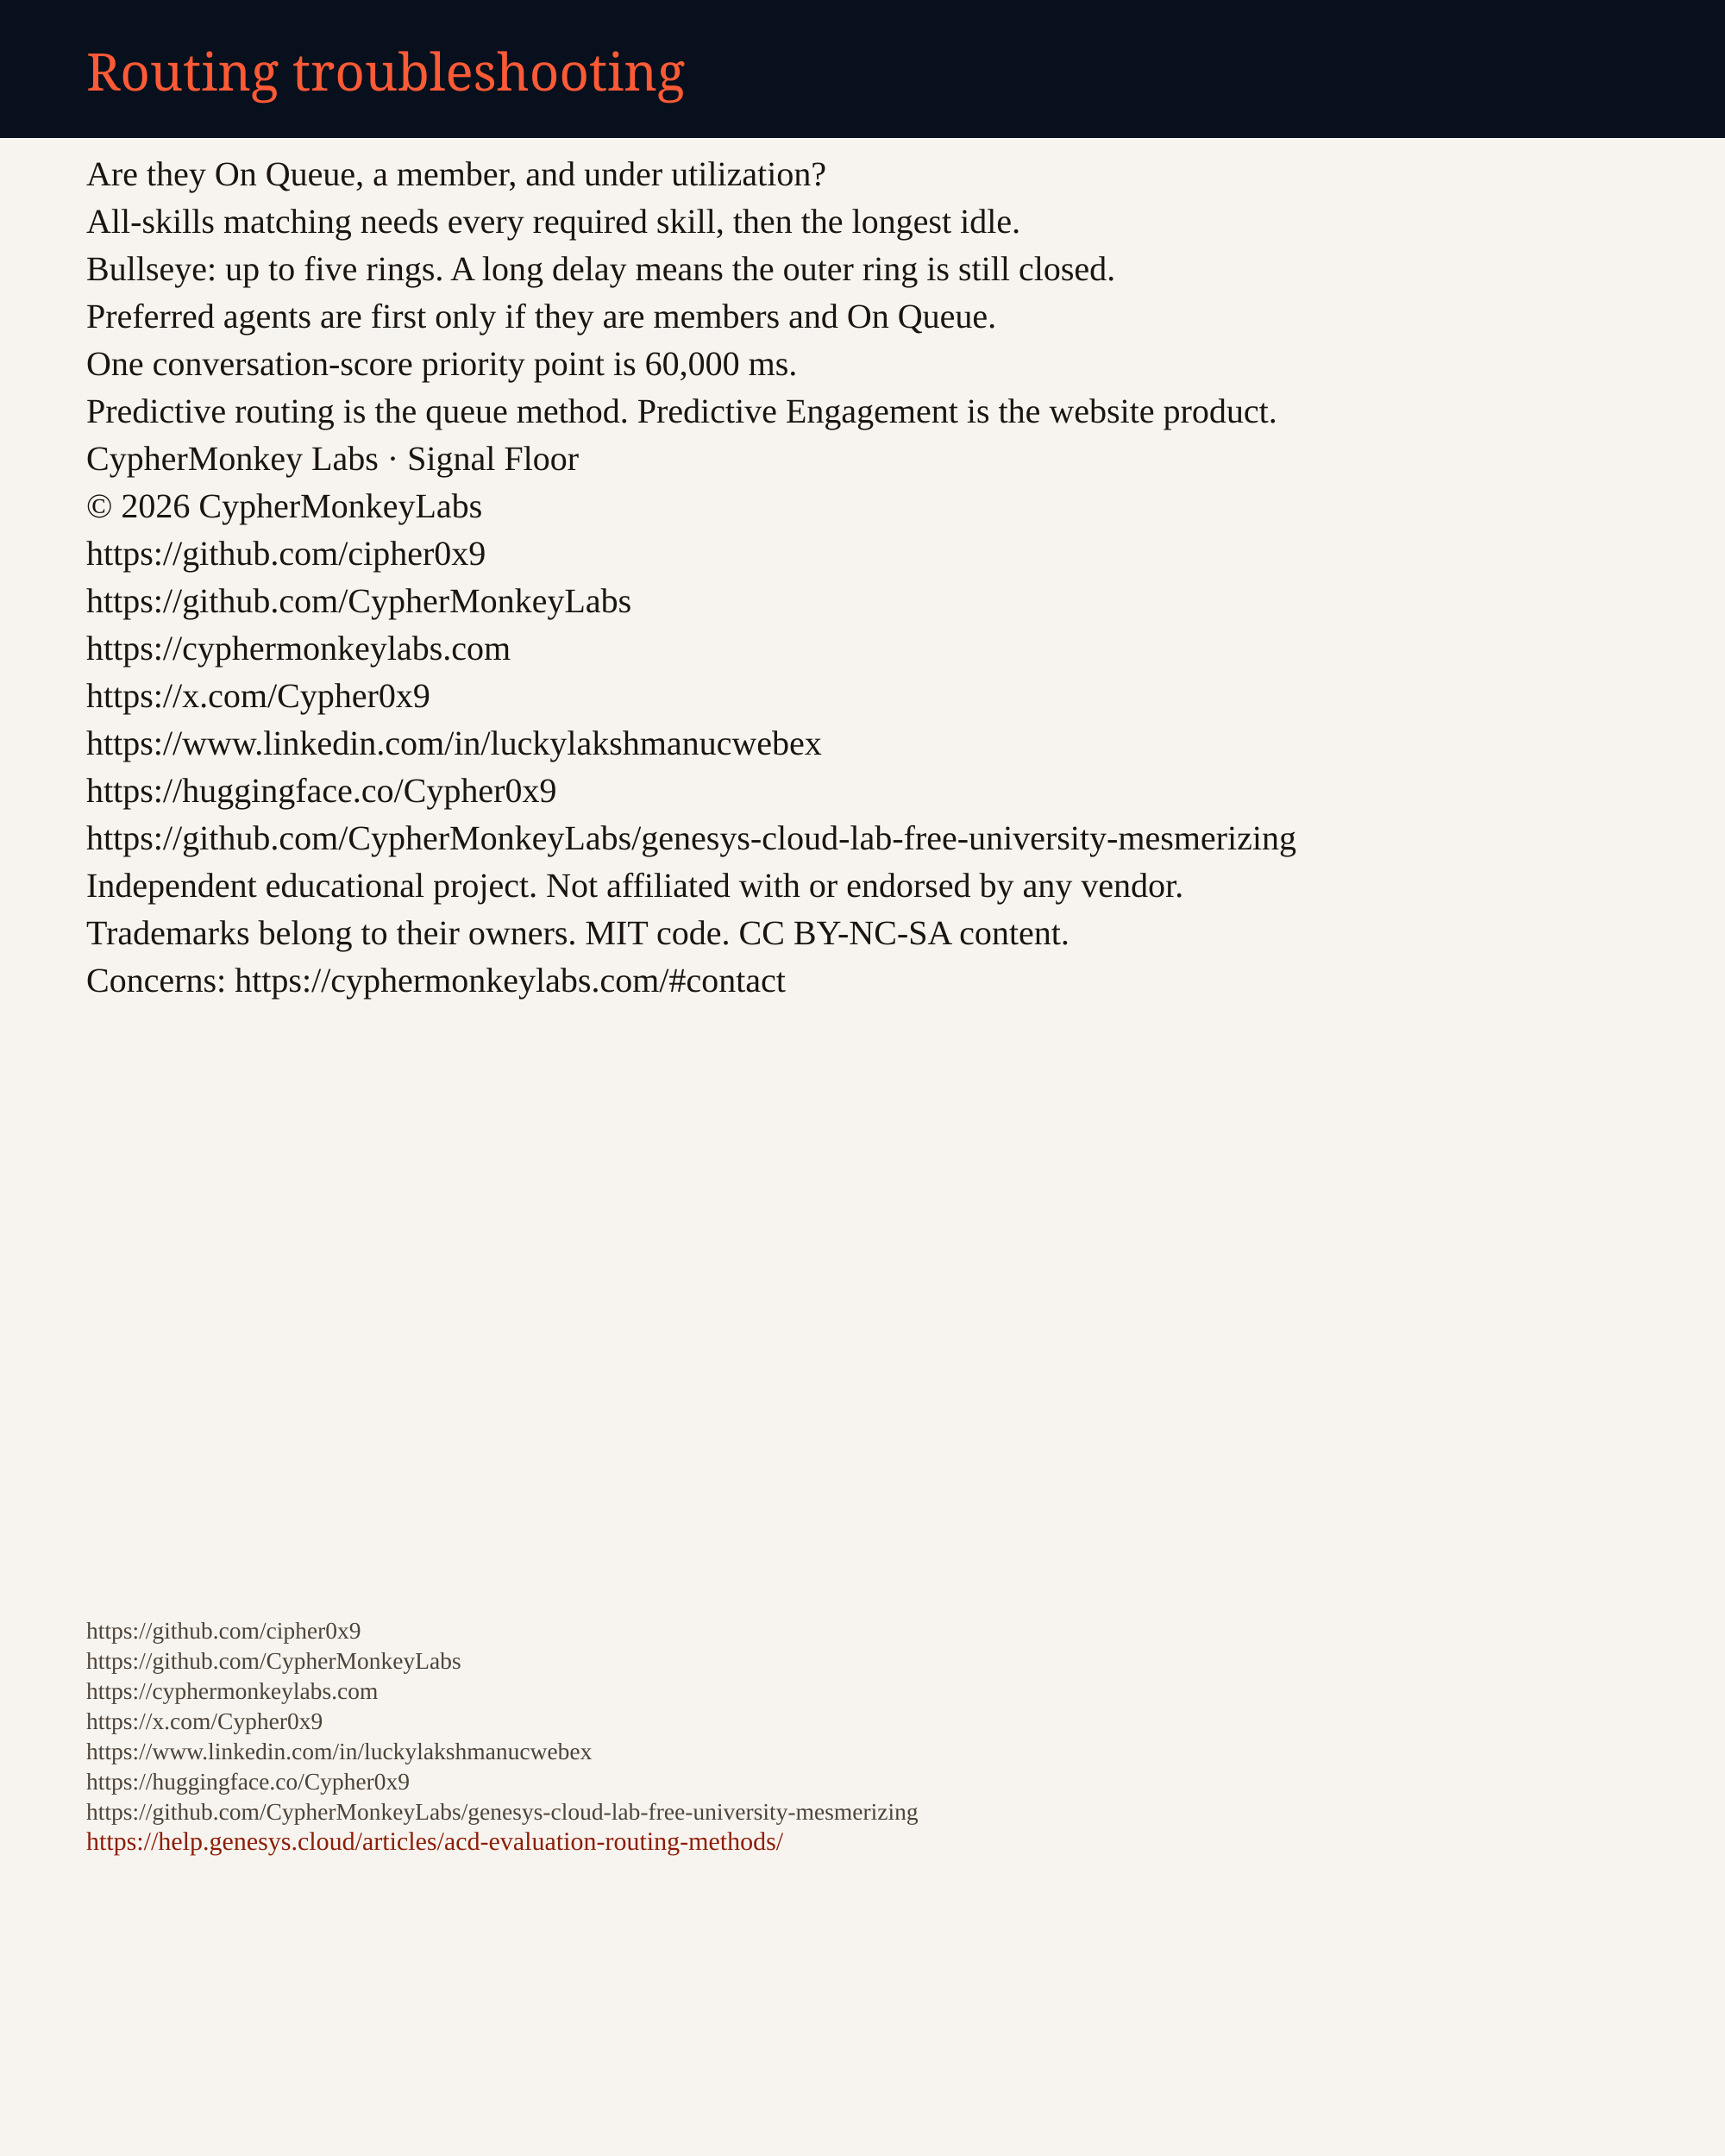
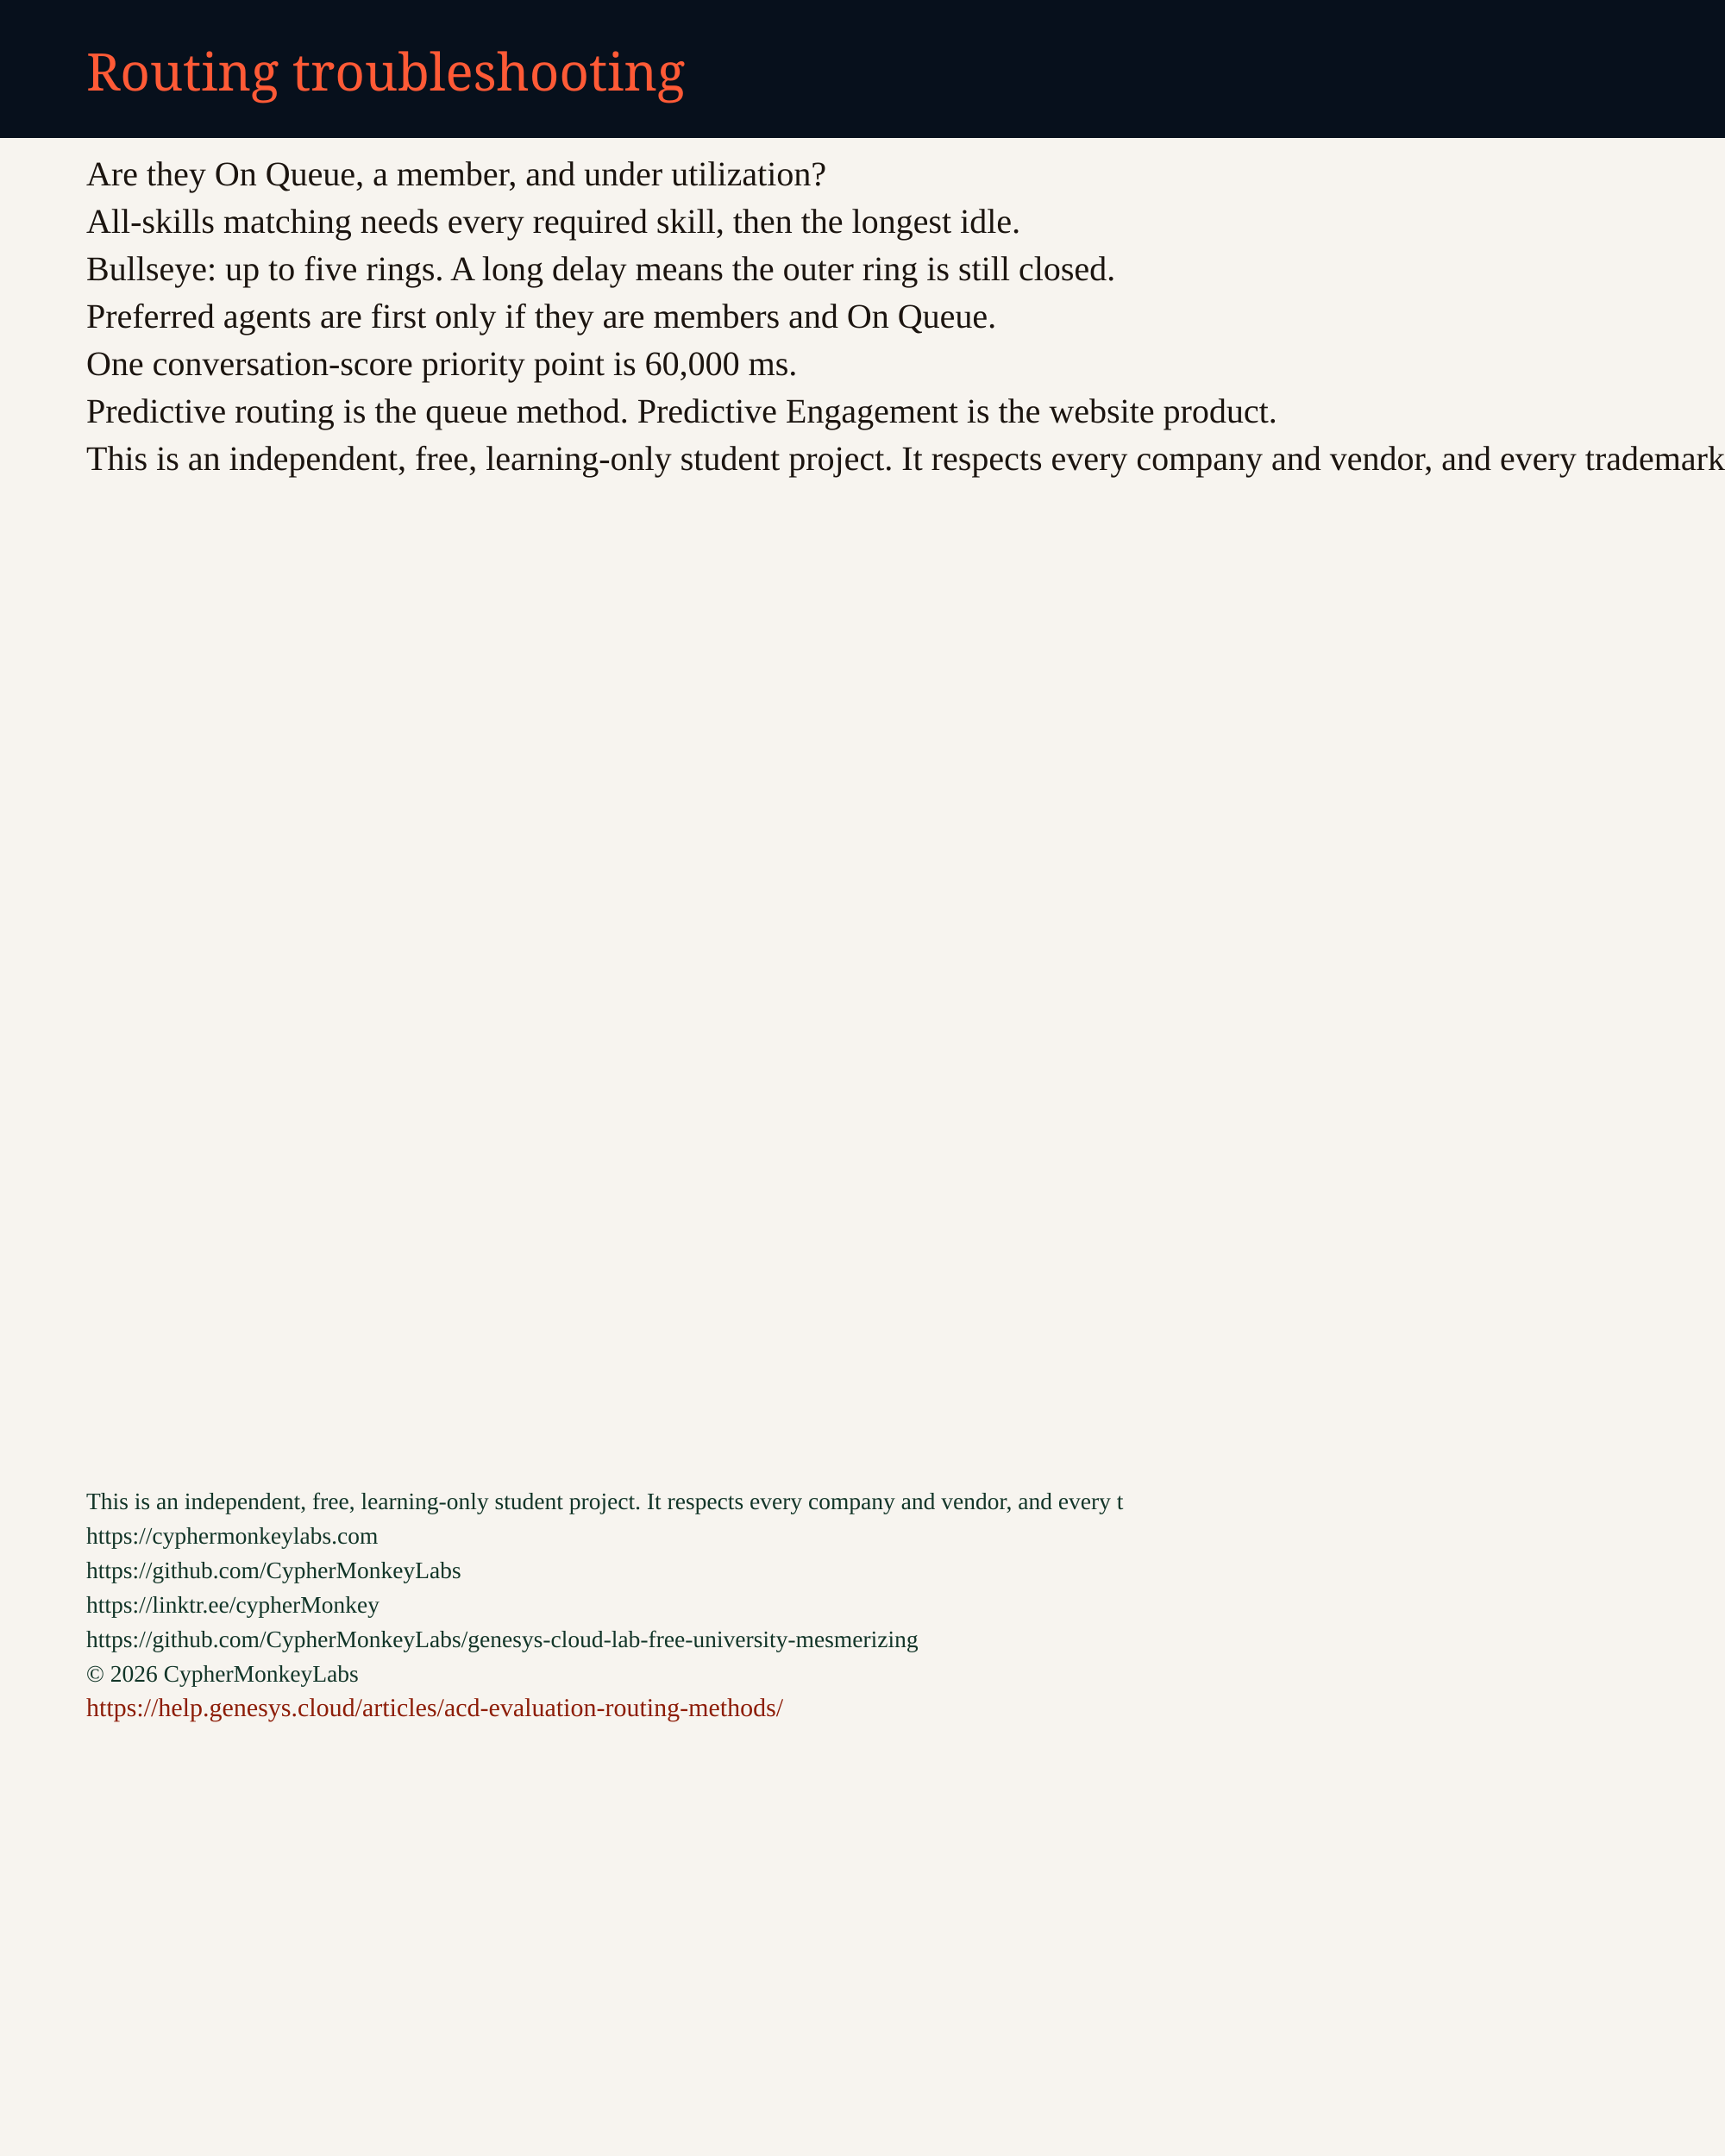
<svg xmlns="http://www.w3.org/2000/svg" width="800" height="1000" viewBox="0 0 800 1000">
  <rect width="800" height="1000" fill="#f7f4ef" />
  <rect width="800" height="64" fill="#07101c" />
  <text x="40" y="42" fill="#ff5a36" font-size="24" font-family="Georgia, serif">Routing troubleshooting</text>
  <text x="40" y="86" font-size="16" fill="#1b140f">Are they On Queue, a member, and under utilization?</text>
  <text x="40" y="108" font-size="16" fill="#1b140f">All-skills matching needs every required skill, then the longest idle.</text>
  <text x="40" y="130" font-size="16" fill="#1b140f">Bullseye: up to five rings. A long delay means the outer ring is still closed.</text>
  <text x="40" y="152" font-size="16" fill="#1b140f">Preferred agents are first only if they are members and On Queue.</text>
  <text x="40" y="174" font-size="16" fill="#1b140f">One conversation-score priority point is 60,000 ms.</text>
  <text x="40" y="196" font-size="16" fill="#1b140f">Predictive routing is the queue method. Predictive Engagement is the website product.</text>
-   <text x="40" y="218" font-size="16" fill="#1b140f">CypherMonkey Labs · Signal Floor</text>
-   <text x="40" y="240" font-size="16" fill="#1b140f">© 2026 CypherMonkeyLabs</text>
-   <text x="40" y="262" font-size="16" fill="#1b140f">https://github.com/cipher0x9</text>
-   <text x="40" y="284" font-size="16" fill="#1b140f">https://github.com/CypherMonkeyLabs</text>
-   <text x="40" y="306" font-size="16" fill="#1b140f">https://cyphermonkeylabs.com</text>
-   <text x="40" y="328" font-size="16" fill="#1b140f">https://x.com/Cypher0x9</text>
-   <text x="40" y="350" font-size="16" fill="#1b140f">https://www.linkedin.com/in/luckylakshmanucwebex</text>
-   <text x="40" y="372" font-size="16" fill="#1b140f">https://huggingface.co/Cypher0x9</text>
-   <text x="40" y="394" font-size="16" fill="#1b140f">https://github.com/CypherMonkeyLabs/genesys-cloud-lab-free-university-mesmerizing</text>
-   <text x="40" y="416" font-size="16" fill="#1b140f">Independent educational project. Not affiliated with or endorsed by any vendor.</text>
-   <text x="40" y="438" font-size="16" fill="#1b140f">Trademarks belong to their owners. MIT code. CC BY-NC-SA content.</text>
-   <text x="40" y="460" font-size="16" fill="#1b140f">Concerns: https://cyphermonkeylabs.com/#contact</text>
-   <text x="40" y="760" font-size="11" fill="#4d4338">https://github.com/cipher0x9</text>
-   <text x="40" y="774" font-size="11" fill="#4d4338">https://github.com/CypherMonkeyLabs</text>
-   <text x="40" y="788" font-size="11" fill="#4d4338">https://cyphermonkeylabs.com</text>
-   <text x="40" y="802" font-size="11" fill="#4d4338">https://x.com/Cypher0x9</text>
-   <text x="40" y="816" font-size="11" fill="#4d4338">https://www.linkedin.com/in/luckylakshmanucwebex</text>
-   <text x="40" y="830" font-size="11" fill="#4d4338">https://huggingface.co/Cypher0x9</text>
-   <text x="40" y="844" font-size="11" fill="#4d4338">https://github.com/CypherMonkeyLabs/genesys-cloud-lab-free-university-mesmerizing</text>
-   <text x="40" y="858" font-size="12" fill="#8d1d08">https://help.genesys.cloud/articles/acd-evaluation-routing-methods/</text>
+   <text x="40" y="218" font-size="16" fill="#1b140f">This is an independent, free, learning-only student project. It respects every company and vendor, and every trademark belongs to its owner. It is not affiliate</text>
+   <text x="40" y="700" font-size="11" fill="#123528">This is an independent, free, learning-only student project. It respects every company and vendor, and every t</text>
+   <text x="40" y="716" font-size="11" fill="#123528">https://cyphermonkeylabs.com</text>
+   <text x="40" y="732" font-size="11" fill="#123528">https://github.com/CypherMonkeyLabs</text>
+   <text x="40" y="748" font-size="11" fill="#123528">https://linktr.ee/cypherMonkey</text>
+   <text x="40" y="764" font-size="11" fill="#123528">https://github.com/CypherMonkeyLabs/genesys-cloud-lab-free-university-mesmerizing</text>
+   <text x="40" y="780" font-size="11" fill="#123528">© 2026 CypherMonkeyLabs</text>
+   <text x="40" y="796" font-size="12" fill="#8d1d08">https://help.genesys.cloud/articles/acd-evaluation-routing-methods/</text>
</svg>
